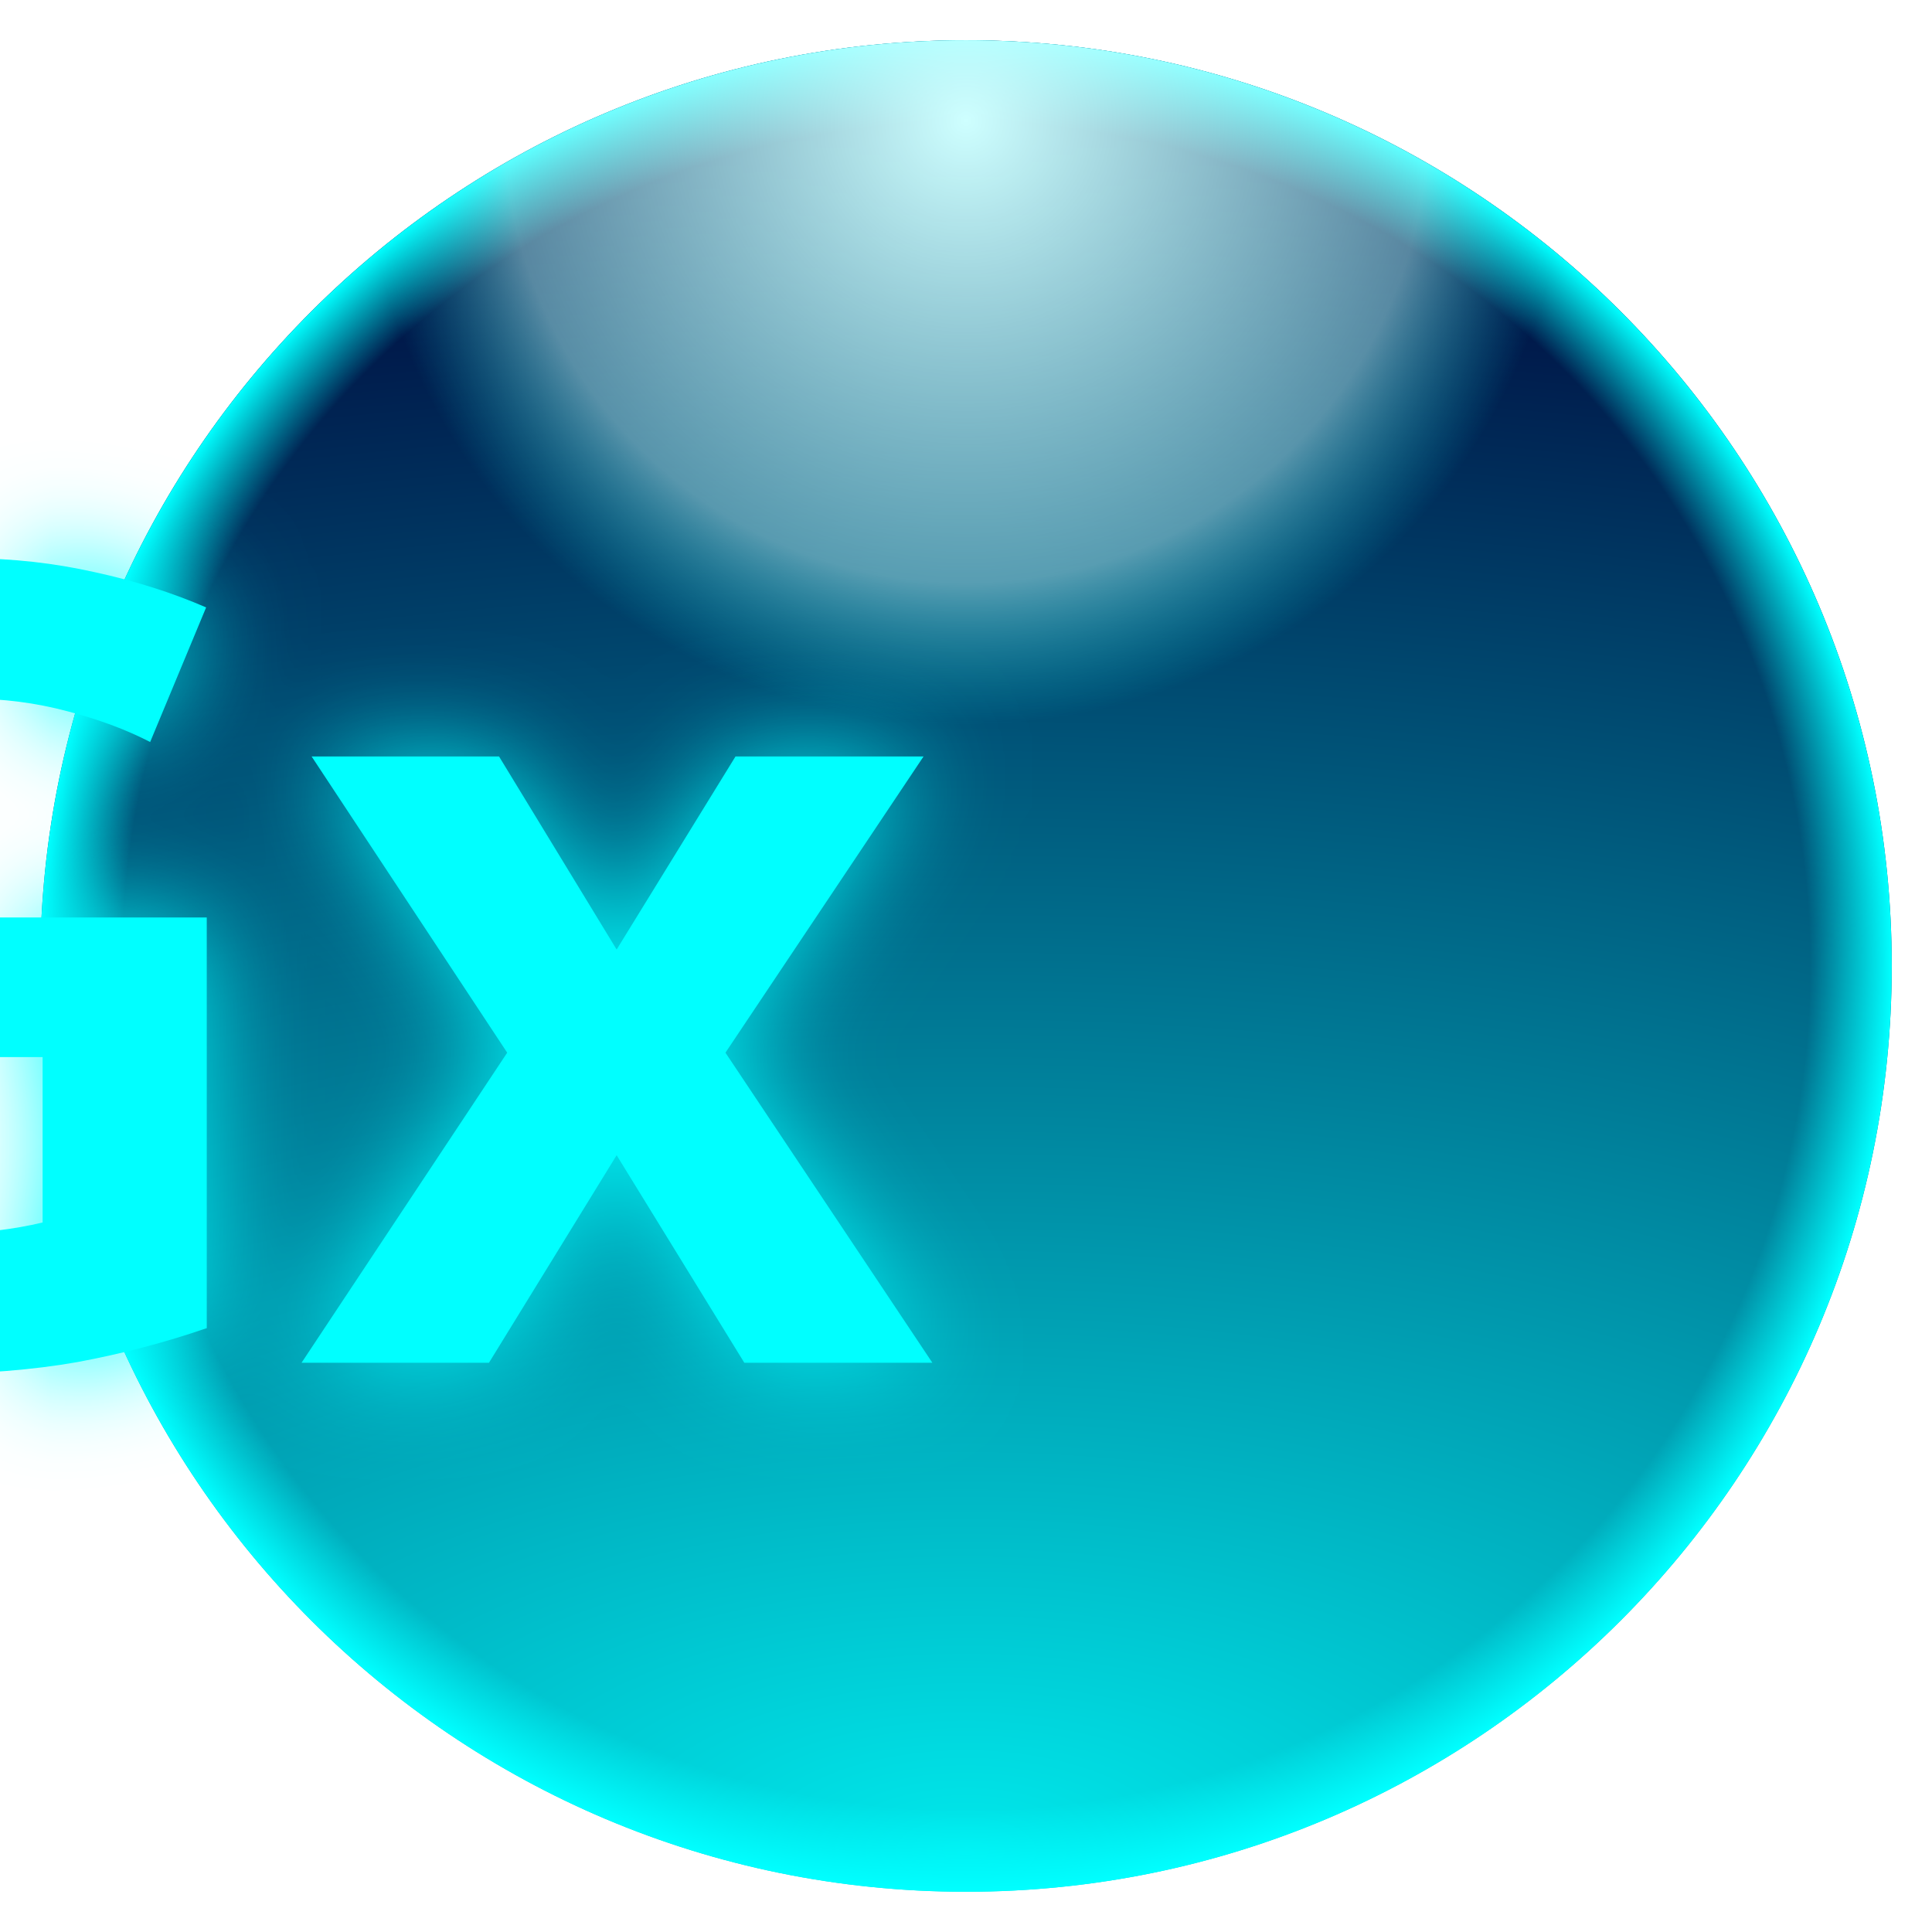
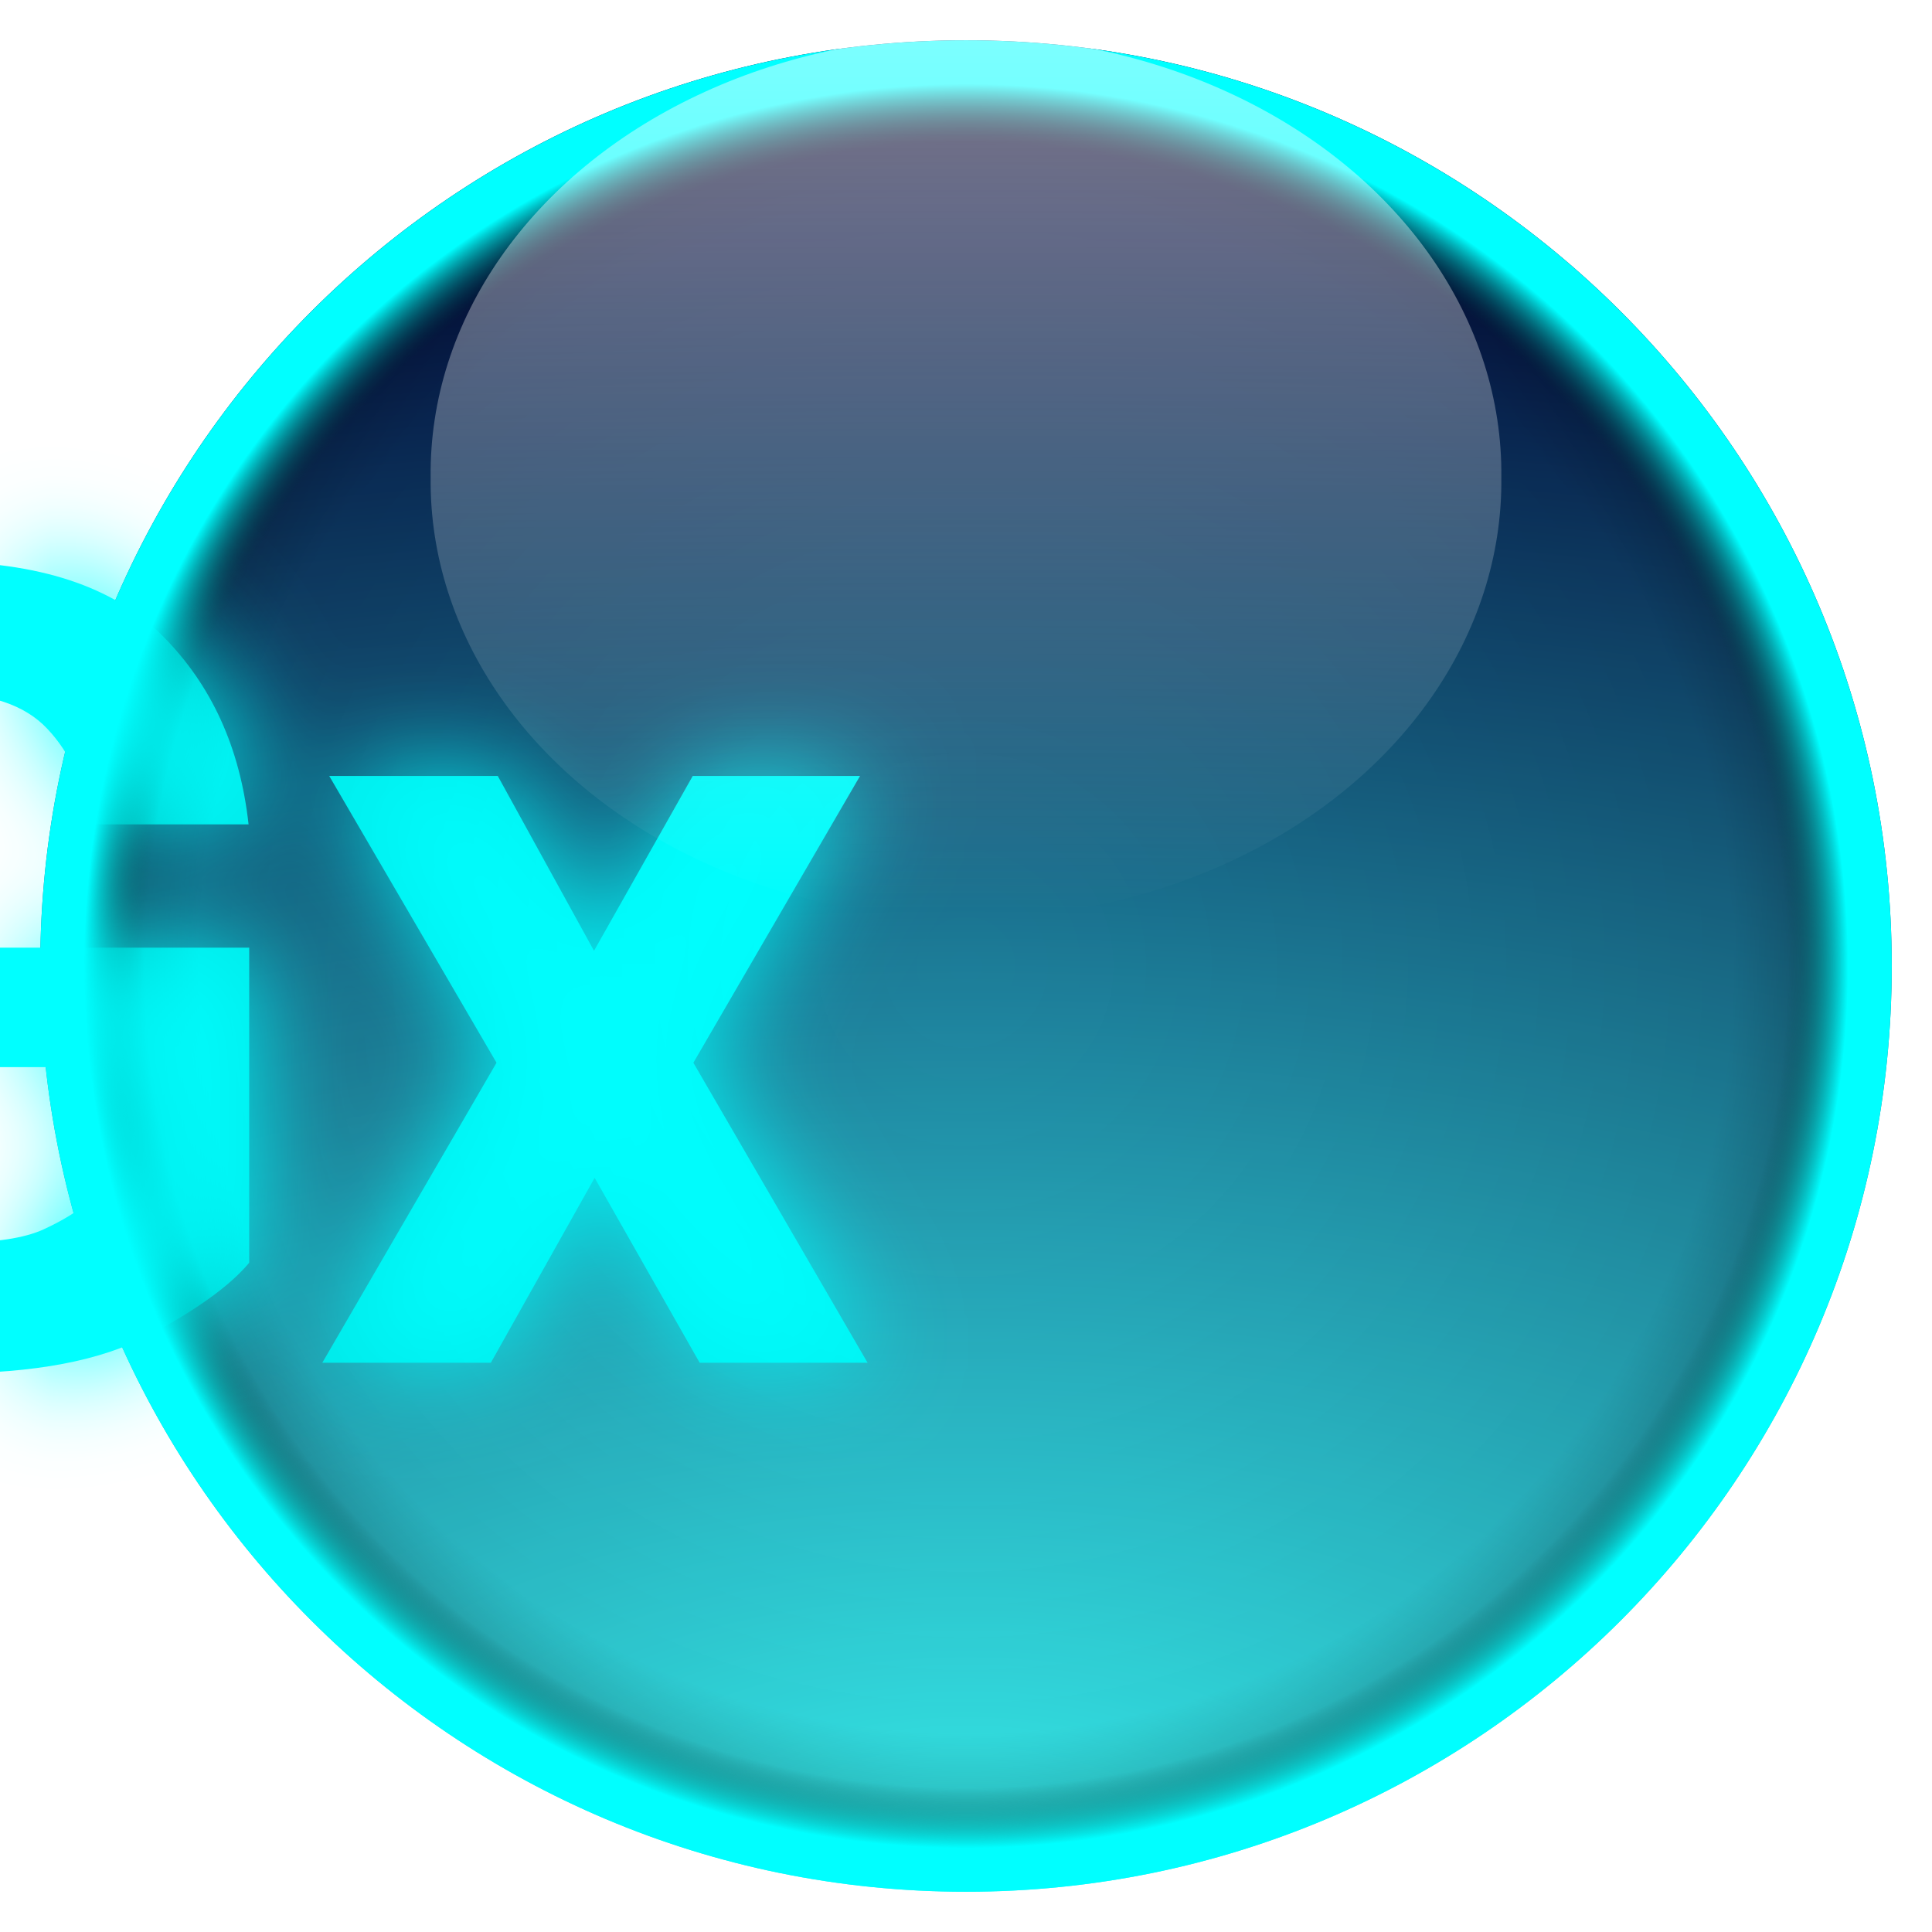
<svg xmlns="http://www.w3.org/2000/svg" xmlns:xlink="http://www.w3.org/1999/xlink" width="48" height="48" id="svg2" version="1.1">
  <defs id="defs4">
+     <linearGradient id="linearGradient3010">
+       <stop style="stop-color:#ffffff;stop-opacity:0.49;" offset="0" id="stop3012" />
+       <stop style="stop-color:#ffffff;stop-opacity:0;" offset="1" id="stop3014" />
+     </linearGradient>
    <linearGradient id="linearGradient3781">
-       <stop style="stop-color:#ffffff;stop-opacity:0;" offset="0" id="stop3783" />
-       <stop id="stop3789" offset="0.912" style="stop-color:#00ffff;stop-opacity:0;" />
+       <stop style="stop-color:#000000;stop-opacity:0;" offset="0" id="stop3783" />
+       <stop id="stop3020" offset="0.83" style="stop-color:#000000;stop-opacity:0.092;" />
+       <stop id="stop3018" offset="0.888" style="stop-color:#000000;stop-opacity:0.193;" />
+       <stop id="stop3789" offset="0.953" style="stop-color:#00ffff;stop-opacity:1;" />
      <stop style="stop-color:#00ffff;stop-opacity:1;" offset="1" id="stop3785" />
    </linearGradient>
    <linearGradient id="linearGradient3769">
      <stop id="stop3771" offset="0" style="stop-color:#ceffff;stop-opacity:1;" />
      <stop style="stop-color:#b1ffff;stop-opacity:0.498;" offset="0.765" id="stop3811" />
      <stop id="stop3773" offset="1" style="stop-color:#00ffff;stop-opacity:0;" />
    </linearGradient>
    <linearGradient id="linearGradient3757">
-       <stop style="stop-color:#00e8eb;stop-opacity:1;" offset="0" id="stop3759" />
+       <stop style="stop-color:#3affff;stop-opacity:1;" offset="0" id="stop3759" />
      <stop style="stop-color:#000037;stop-opacity:1;" offset="1" id="stop3761" />
    </linearGradient>
    <radialGradient xlink:href="#linearGradient3757" id="radialGradient3763" cx="46.978" cy="2" fx="46.978" fy="2" r="23.5" gradientUnits="userSpaceOnUse" gradientTransform="matrix(3.800545,0,0,1.829787,-154.5411,42.34043)" />
    <radialGradient xlink:href="#linearGradient3769" id="radialGradient3767" gradientUnits="userSpaceOnUse" gradientTransform="matrix(0,0.6382979,-0.6382979,0,10.2766,-26.98582)" cx="46.978" cy="-21.5" fx="46.978" fy="-21.5" r="23.5" />
    <radialGradient xlink:href="#linearGradient3781" id="radialGradient3787" gradientUnits="userSpaceOnUse" gradientTransform="matrix(0,0.9787234,-0.9787234,0,2.957447,-54.17825)" cx="79.878" cy="-21.5" fx="79.878" fy="-21.5" r="23.5" />
    <filter id="filter3807" x="-0.095" width="1.191" y="-0.157" height="1.315">
      <feGaussianBlur stdDeviation="1.328" id="feGaussianBlur3809" />
    </filter>
+     <linearGradient xlink:href="#linearGradient3010" id="linearGradient3016" x1="27.099" y1="2.927" x2="27.099" y2="22.909" gradientUnits="userSpaceOnUse" />
  </defs>
  <g id="layer1" transform="translate(0,-1004.362)">
-     <path style="fill:url(#radialGradient3763);fill-rule:evenodd;stroke:none;stroke-width:1px;stroke-linecap:butt;stroke-linejoin:miter;stroke-opacity:1;fill-opacity:1" id="path2987" d="M 47,24 A 23,23 0 1 1 1,24 23,23 0 1 1 47,24 z" transform="translate(0,1004.362)" />
+     <path style="fill:url(#radialGradient3763);fill-rule:evenodd;stroke:none;stroke-width:1px;stroke-linecap:butt;stroke-linejoin:miter;stroke-opacity:1;fill-opacity:1" id="path2987" d="M 47,24 C 47,36.703 36.703,47 24,47 11.297,47 1,36.703 1,24 1,11.297 11.297,1 24,1 36.703,1 47,11.297 47,24 z" transform="translate(0,1004.362)" />
    <text xml:space="preserve" style="font-size:27.6px;font-style:normal;font-variant:normal;font-weight:bold;font-stretch:normal;text-align:center;line-height:125%;letter-spacing:0px;word-spacing:0px;writing-mode:lr-tb;text-anchor:middle;fill:#00ffff;fill-opacity:1;stroke:none;font-family:Droid Sans;-inkscape-font-specification:Droid Sans Bold" x="23.279" y="1038.22" id="text3775">
-       <tspan id="tspan3777" x="23.279" y="1038.22">Gx</tspan>
+       <tspan id="tspan3777" x="23.279" y="1038.22" style="-inkscape-font-specification:Roboto Bold;font-family:Roboto;font-weight:bold;font-style:normal;font-stretch:normal;font-variant:normal">Gx</tspan>
    </text>
-     <path style="fill:url(#radialGradient3787);fill-rule:evenodd;stroke:none;stroke-width:1px;stroke-linecap:butt;stroke-linejoin:miter;stroke-opacity:1;fill-opacity:1" id="path3779" d="M 47,24 A 23,23 0 1 1 1,24 23,23 0 1 1 47,24 z" transform="translate(0,1004.362)" />
-     <path transform="translate(0,1004.362)" d="M 47,24 A 23,23 0 1 1 1,24 23,23 0 1 1 47,24 z" id="path3765" style="fill:url(#radialGradient3767);fill-rule:evenodd;stroke:none;stroke-width:1px;stroke-linecap:butt;stroke-linejoin:miter;stroke-opacity:1;fill-opacity:1" />
-     <text id="text3791" y="1038.22" x="23.279" style="font-size:27.6px;font-style:normal;font-variant:normal;font-weight:bold;font-stretch:normal;text-align:center;line-height:125%;letter-spacing:0px;word-spacing:0px;writing-mode:lr-tb;text-anchor:middle;fill:#00ffff;fill-opacity:1;stroke:none;font-family:Droid Sans;-inkscape-font-specification:Droid Sans Bold;opacity:0.843;filter:url(#filter3807)" xml:space="preserve">
-       <tspan y="1038.22" x="23.279" id="tspan3793">Gx</tspan>
+     <path style="fill:url(#radialGradient3787);fill-rule:evenodd;stroke:none;stroke-width:1px;stroke-linecap:butt;stroke-linejoin:miter;stroke-opacity:1;fill-opacity:1" id="path3779" d="M 47,24 C 47,36.703 36.703,47 24,47 11.297,47 1,36.703 1,24 1,11.297 11.297,1 24,1 36.703,1 47,11.297 47,24 z" transform="translate(0,1004.362)" />
+     <text id="text3791" y="1038.173" x="23.441" style="font-size:27.6px;font-style:normal;font-variant:normal;font-weight:bold;font-stretch:normal;text-align:center;line-height:125%;letter-spacing:0px;word-spacing:0px;writing-mode:lr-tb;text-anchor:middle;opacity:0.843;fill:#00ffff;fill-opacity:1;stroke:none;filter:url(#filter3807);font-family:Droid Sans;-inkscape-font-specification:Droid Sans Bold" xml:space="preserve">
+       <tspan y="1038.173" x="23.441" id="tspan3793" style="font-style:normal;font-variant:normal;font-weight:bold;font-stretch:normal;font-family:Roboto;-inkscape-font-specification:Roboto Bold">Gx</tspan>
    </text>
+     <path style="fill:url(#linearGradient3016);fill-opacity:1;stroke:none" id="path3008" d="m 39.142,13.055 a 12.181,9.945 0 1 1 -24.361,0 12.181,9.945 0 1 1 24.361,0 z" transform="matrix(1.091954,0,0,1.091954,-5.440922,1001.967)" />
  </g>
</svg>
